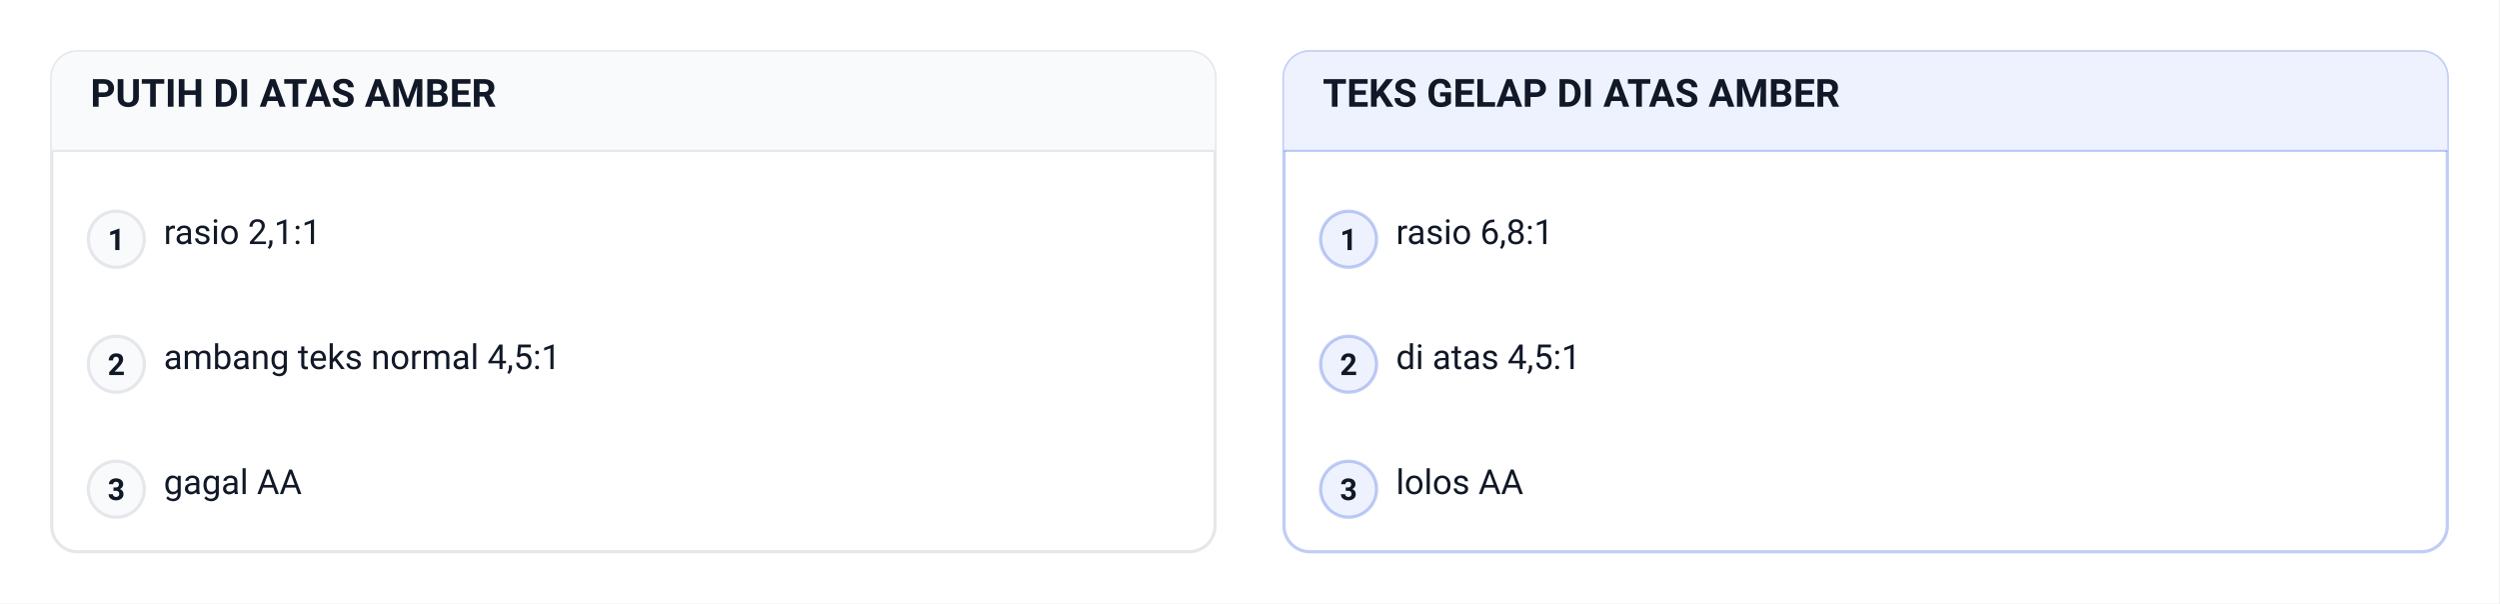
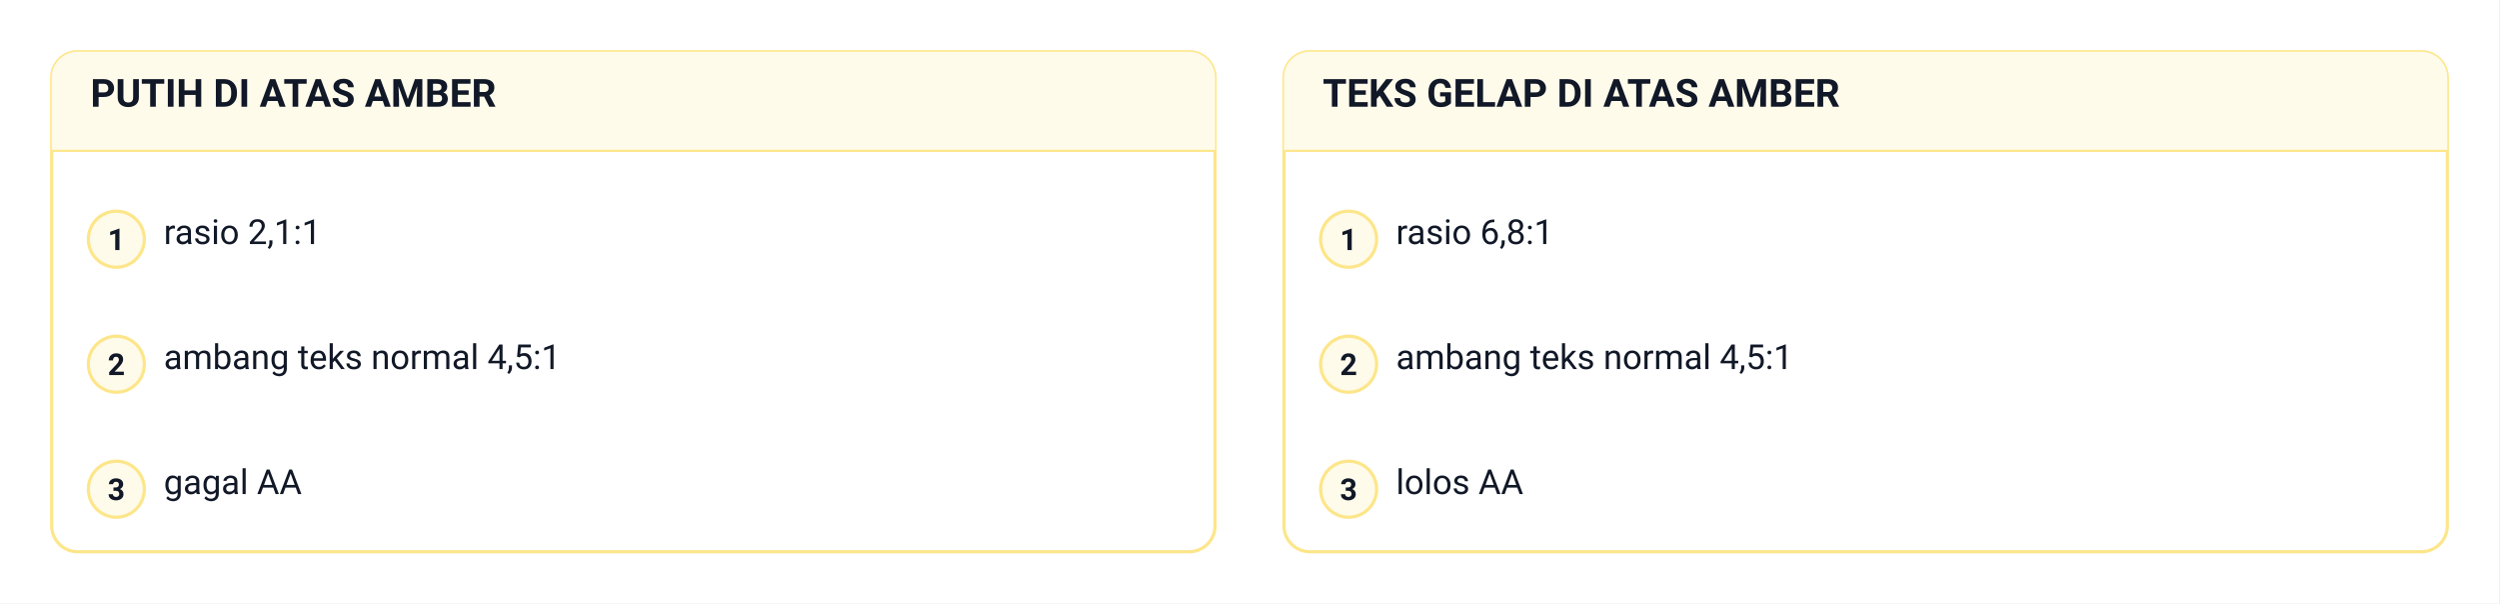
- <svg xmlns="http://www.w3.org/2000/svg" viewBox="0 0 1160 280" width="1160" height="280" role="img" aria-label="Dua panel: teks putih di atas amber dengan rasio 2,1:1 yang gagal AA karena ambang teks normal 4,5:1; dan teks gelap di atas amber yang sama dengan rasio 6,8:1 yang lolos AA.">
+ <svg xmlns="http://www.w3.org/2000/svg" viewBox="0 0 1160 280" width="1160" height="280" role="img" aria-label="Dua panel amber sejajar, masing-masing menyebut pasangan warna yang diuji. Kiri, putih di atas amber: rasio 2,1:1, ambang teks normal 4,5:1, gagal AA. Kanan, teks gelap di atas amber yang sama: rasio 6,8:1, ambang teks normal 4,5:1, lolos AA.">
  <defs>
    <marker id="a-neutral" viewBox="0 0 10 10" refX="9" refY="5" markerWidth="6" markerHeight="6" orient="auto-start-reverse">
      <path d="M0 0 L10 5 L0 10 z" fill="#111827" />
    </marker>
    <marker id="a-acc" viewBox="0 0 10 10" refX="9" refY="5" markerWidth="6" markerHeight="6" orient="auto-start-reverse">
      <path d="M0 0 L10 5 L0 10 z" fill="#1d4ed8" />
    </marker>
    <marker id="a-ink" viewBox="0 0 10 10" refX="9" refY="5" markerWidth="6" markerHeight="6" orient="auto-start-reverse">
      <path d="M0 0 L10 5 L0 10 z" fill="#ffffff" />
    </marker>
    <marker id="a-code" viewBox="0 0 10 10" refX="9" refY="5" markerWidth="6" markerHeight="6" orient="auto-start-reverse">
      <path d="M0 0 L10 5 L0 10 z" fill="#111827" />
    </marker>
    <marker id="a-red" viewBox="0 0 10 10" refX="9" refY="5" markerWidth="6" markerHeight="6" orient="auto-start-reverse">
      <path d="M0 0 L10 5 L0 10 z" fill="#b91c1c" />
    </marker>
    <marker id="a-green" viewBox="0 0 10 10" refX="9" refY="5" markerWidth="6" markerHeight="6" orient="auto-start-reverse">
      <path d="M0 0 L10 5 L0 10 z" fill="#15803d" />
    </marker>
    <marker id="a-amber" viewBox="0 0 10 10" refX="9" refY="5" markerWidth="6" markerHeight="6" orient="auto-start-reverse">
      <path d="M0 0 L10 5 L0 10 z" fill="#b45309" />
    </marker>
    <marker id="a-slate" viewBox="0 0 10 10" refX="9" refY="5" markerWidth="6" markerHeight="6" orient="auto-start-reverse">
      <path d="M0 0 L10 5 L0 10 z" fill="#94a3b8" />
    </marker>
    <filter id="softShadow" x="-20%" y="-20%" width="140%" height="140%">
      <feDropShadow dx="0" dy="1" stdDeviation="1.6" flood-color="#000" flood-opacity="0.06" />
    </filter>
  </defs>
  <style>.t{font-family:-apple-system, BlinkMacSystemFont, 'Segoe UI', Roboto, 'Helvetica Neue', Arial, 'Noto Sans', sans-serif;fill:#111827}.m{font-family:ui-monospace, SFMono-Regular, 'SF Mono', Menlo, Consolas, 'Liberation Mono', monospace;fill:#111827}.mu{fill:#6b7280}.mid{text-anchor:middle}.end{text-anchor:end}.b6{font-weight:600}.b7{font-weight:700}.s13{font-size:13px}.s14{font-size:14px}.s15{font-size:15px}.s16{font-size:16px}.s17{font-size:17px}.s18{font-size:18px}.s19{font-size:19px}.s20{font-size:20px}.s22{font-size:22px}.s24{font-size:24px}</style>
  <rect x="0" y="0" width="1160" height="280" fill="#ffffff" />
-   <rect x="24" y="24" width="540" height="232" rx="12" fill="#ffffff" stroke="#e5e7eb" stroke-width="1.5" />
-   <path d="M24 36 a12 12 0 0 1 12 -12 h516 a12 12 0 0 1 12 12 v34 h-540 z" fill="#f8fafc" />
-   <line x1="24" y1="70" x2="564" y2="70" stroke="#e5e7eb" stroke-width="1" />
-   <text class="t s18 b7  " x="42" y="49.52">PUTIH DI ATAS AMBER</text>
-   <circle cx="54" cy="111" r="13" fill="#f8fafc" stroke="#e5e7eb" stroke-width="1.5" />
-   <text class="t s14 b7 mid " x="54" y="116.04" fill="#111827">1</text>
+   <rect x="24" y="24" width="540" height="232" rx="12" fill="#ffffff" stroke="#fde68a" stroke-width="1.5" />
+   <path d="M24 36 a12 12 0 0 1 12 -12 h516 a12 12 0 0 1 12 12 v34 h-540 z" fill="#fffbeb" />
+   <line x1="24" y1="70" x2="564" y2="70" stroke="#fde68a" stroke-width="1" />
+   <text class="t s18 b7  " x="42" y="49.52" fill="#b45309">PUTIH DI ATAS AMBER</text>
+   <circle cx="54" cy="111" r="13" fill="#fffbeb" stroke="#fde68a" stroke-width="1.5" />
+   <text class="t s14 b7 mid " x="54" y="116.04" fill="#b45309">1</text>
  <text class="t s16   " x="76" y="113.24">rasio 2,1:1</text>
-   <circle cx="54" cy="169" r="13" fill="#f8fafc" stroke="#e5e7eb" stroke-width="1.5" />
-   <text class="t s14 b7 mid " x="54" y="174.04" fill="#111827">2</text>
+   <circle cx="54" cy="169" r="13" fill="#fffbeb" stroke="#fde68a" stroke-width="1.5" />
+   <text class="t s14 b7 mid " x="54" y="174.04" fill="#b45309">2</text>
  <text class="t s16   " x="76" y="171.24">ambang teks normal 4,5:1</text>
-   <circle cx="54" cy="227" r="13" fill="#f8fafc" stroke="#e5e7eb" stroke-width="1.5" />
-   <text class="t s14 b7 mid " x="54" y="232.04" fill="#111827">3</text>
+   <circle cx="54" cy="227" r="13" fill="#fffbeb" stroke="#fde68a" stroke-width="1.5" />
+   <text class="t s14 b7 mid " x="54" y="232.04" fill="#b45309">3</text>
  <text class="t s16   " x="76" y="229.24">gagal AA</text>
-   <rect x="596" y="24" width="540" height="232" rx="12" fill="#ffffff" stroke="rgba(29,78,216,0.28)" stroke-width="1.5" />
-   <path d="M596 36 a12 12 0 0 1 12 -12 h516 a12 12 0 0 1 12 12 v34 h-540 z" fill="#eef2ff" />
-   <line x1="596" y1="70" x2="1136" y2="70" stroke="rgba(29,78,216,0.28)" stroke-width="1" />
-   <text class="t s18 b7  " x="614" y="49.52" fill="#1d4ed8">TEKS GELAP DI ATAS AMBER</text>
-   <circle cx="626" cy="111" r="13" fill="#eef2ff" stroke="rgba(29,78,216,0.28)" stroke-width="1.5" />
-   <text class="t s14 b7 mid " x="626" y="116.04" fill="#1d4ed8">1</text>
+   <rect x="596" y="24" width="540" height="232" rx="12" fill="#ffffff" stroke="#fde68a" stroke-width="1.5" />
+   <path d="M596 36 a12 12 0 0 1 12 -12 h516 a12 12 0 0 1 12 12 v34 h-540 z" fill="#fffbeb" />
+   <line x1="596" y1="70" x2="1136" y2="70" stroke="#fde68a" stroke-width="1" />
+   <text class="t s18 b7  " x="614" y="49.52" fill="#b45309">TEKS GELAP DI ATAS AMBER</text>
+   <circle cx="626" cy="111" r="13" fill="#fffbeb" stroke="#fde68a" stroke-width="1.5" />
+   <text class="t s14 b7 mid " x="626" y="116.04" fill="#b45309">1</text>
  <text class="t s16   " x="648" y="113.24">rasio 6,8:1</text>
-   <circle cx="626" cy="169" r="13" fill="#eef2ff" stroke="rgba(29,78,216,0.28)" stroke-width="1.5" />
-   <text class="t s14 b7 mid " x="626" y="174.04" fill="#1d4ed8">2</text>
-   <text class="t s16   " x="648" y="171.24">di atas 4,5:1</text>
-   <circle cx="626" cy="227" r="13" fill="#eef2ff" stroke="rgba(29,78,216,0.28)" stroke-width="1.5" />
-   <text class="t s14 b7 mid " x="626" y="232.04" fill="#1d4ed8">3</text>
+   <circle cx="626" cy="169" r="13" fill="#fffbeb" stroke="#fde68a" stroke-width="1.5" />
+   <text class="t s14 b7 mid " x="626" y="174.04" fill="#b45309">2</text>
+   <text class="t s16   " x="648" y="171.24">ambang teks normal 4,5:1</text>
+   <circle cx="626" cy="227" r="13" fill="#fffbeb" stroke="#fde68a" stroke-width="1.5" />
+   <text class="t s14 b7 mid " x="626" y="232.04" fill="#b45309">3</text>
  <text class="t s16   " x="648" y="229.24">lolos AA</text>
</svg>
